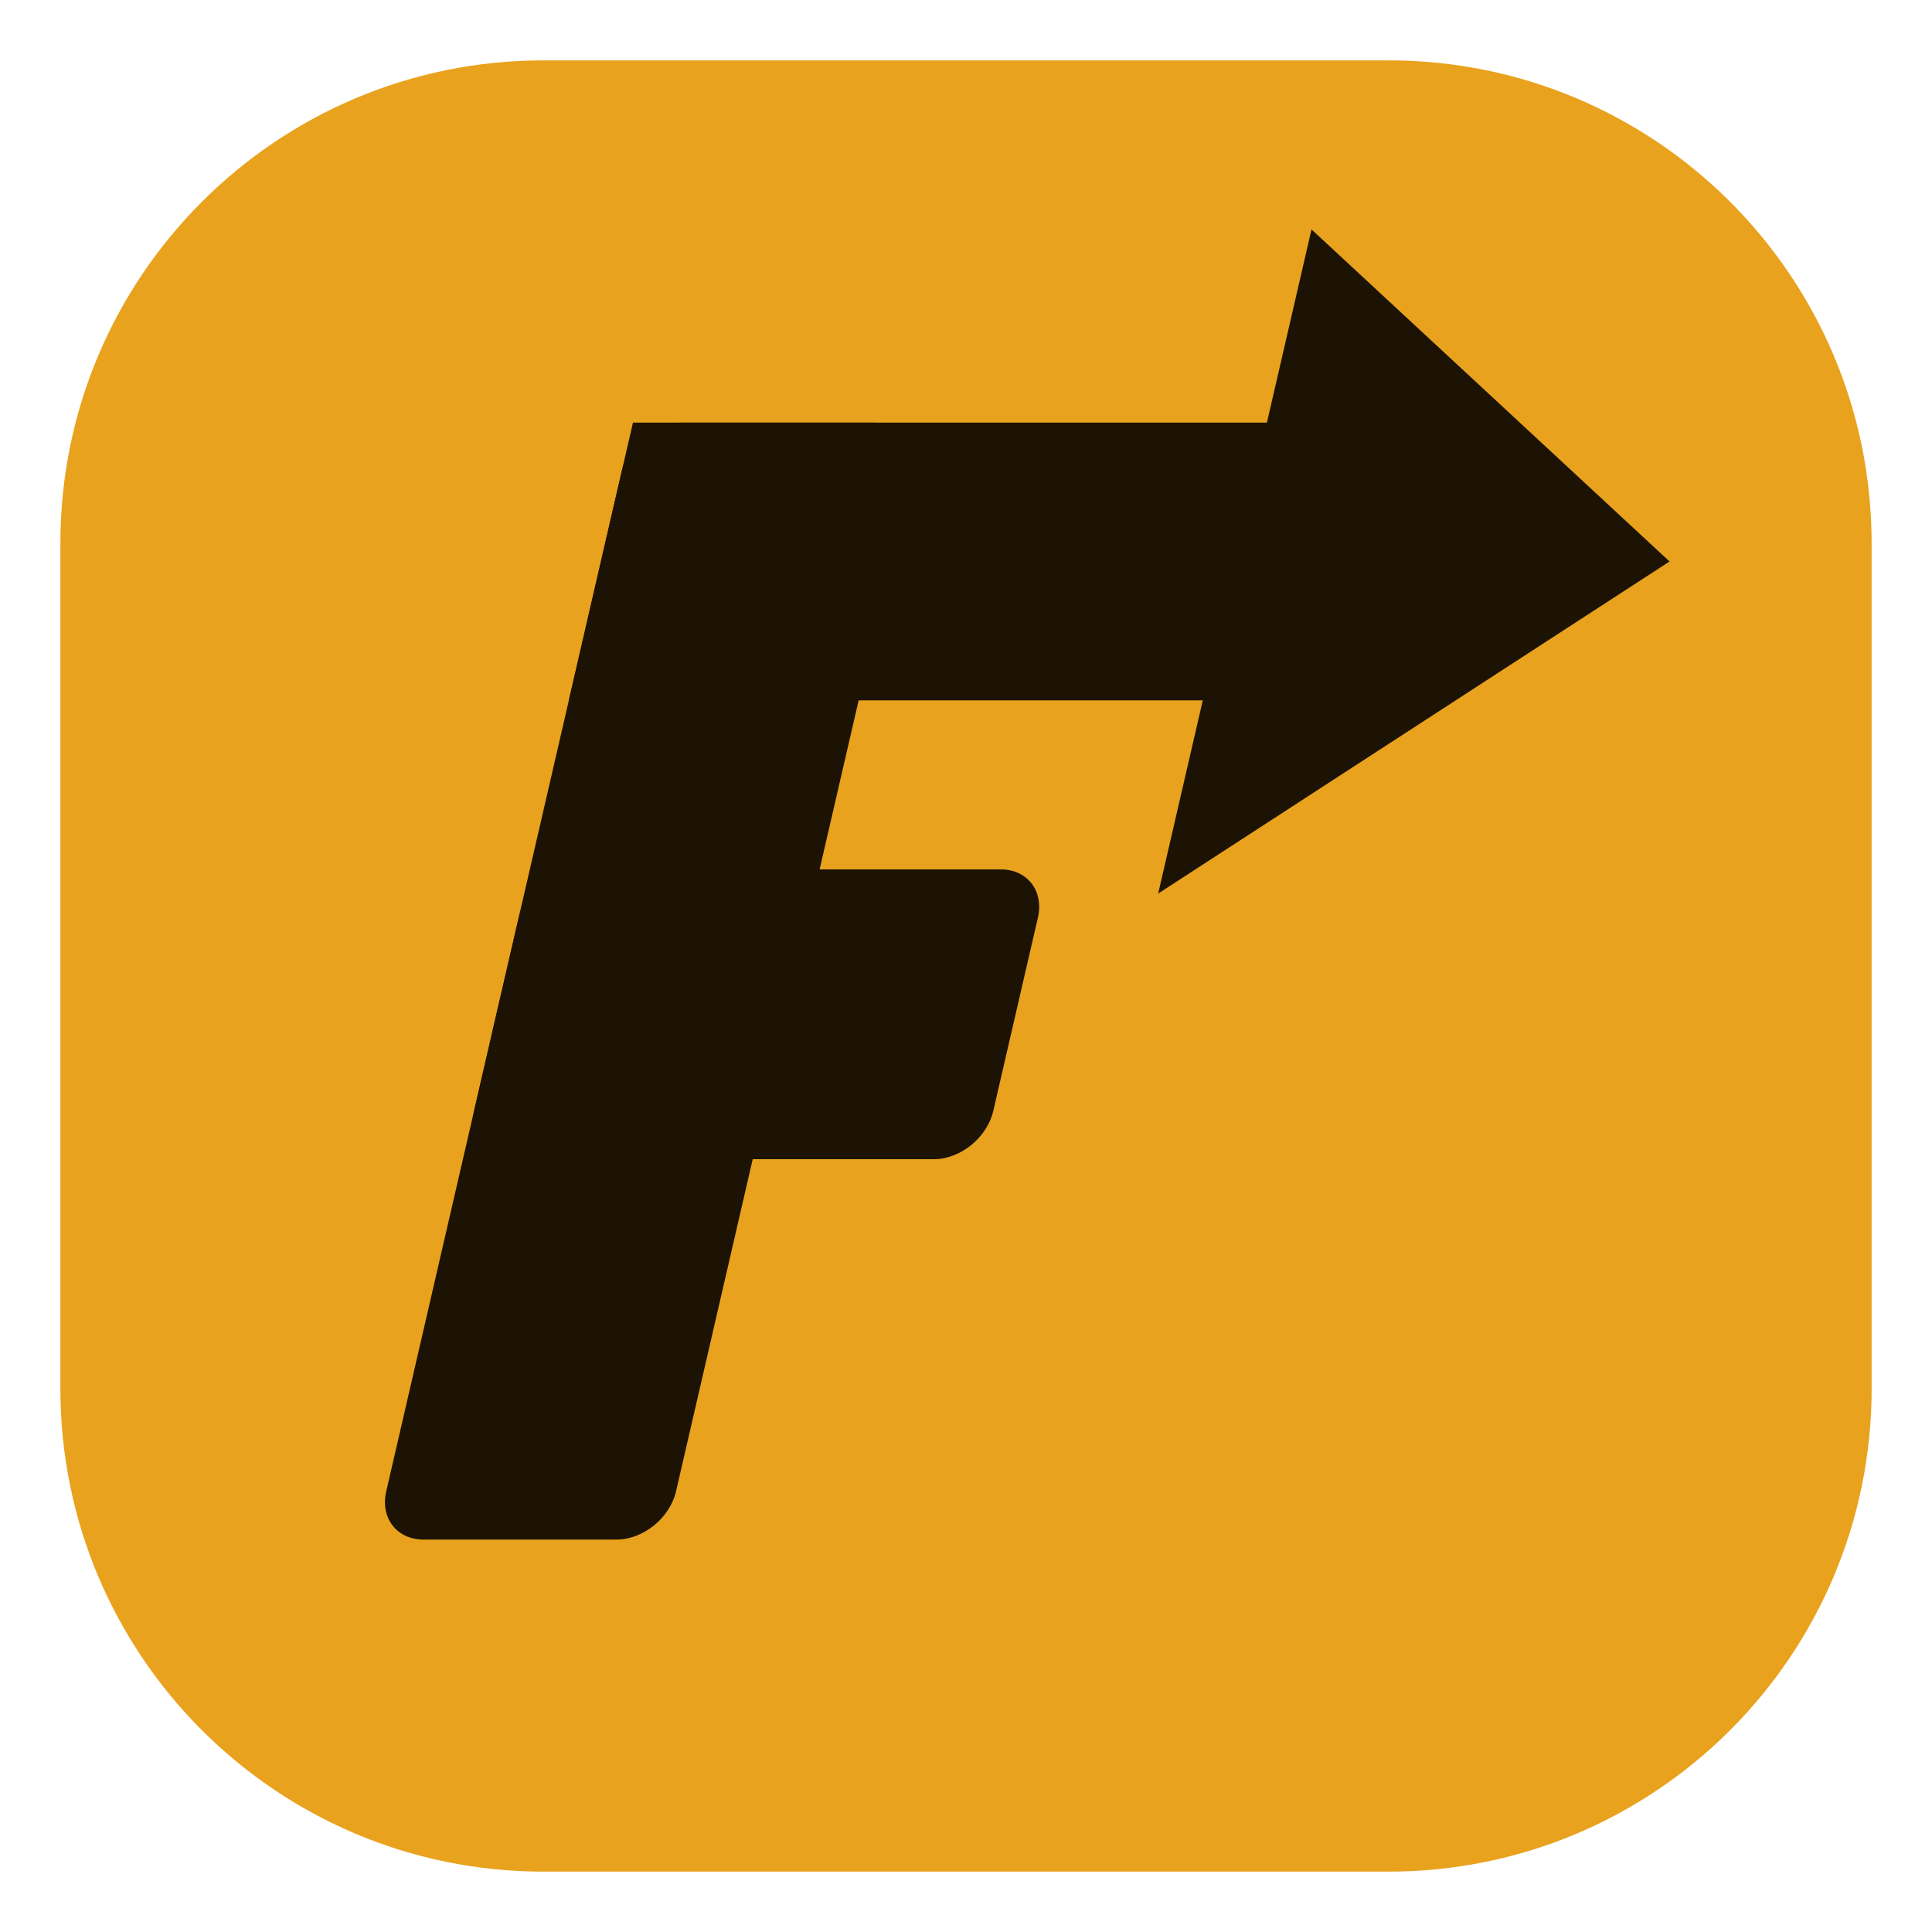
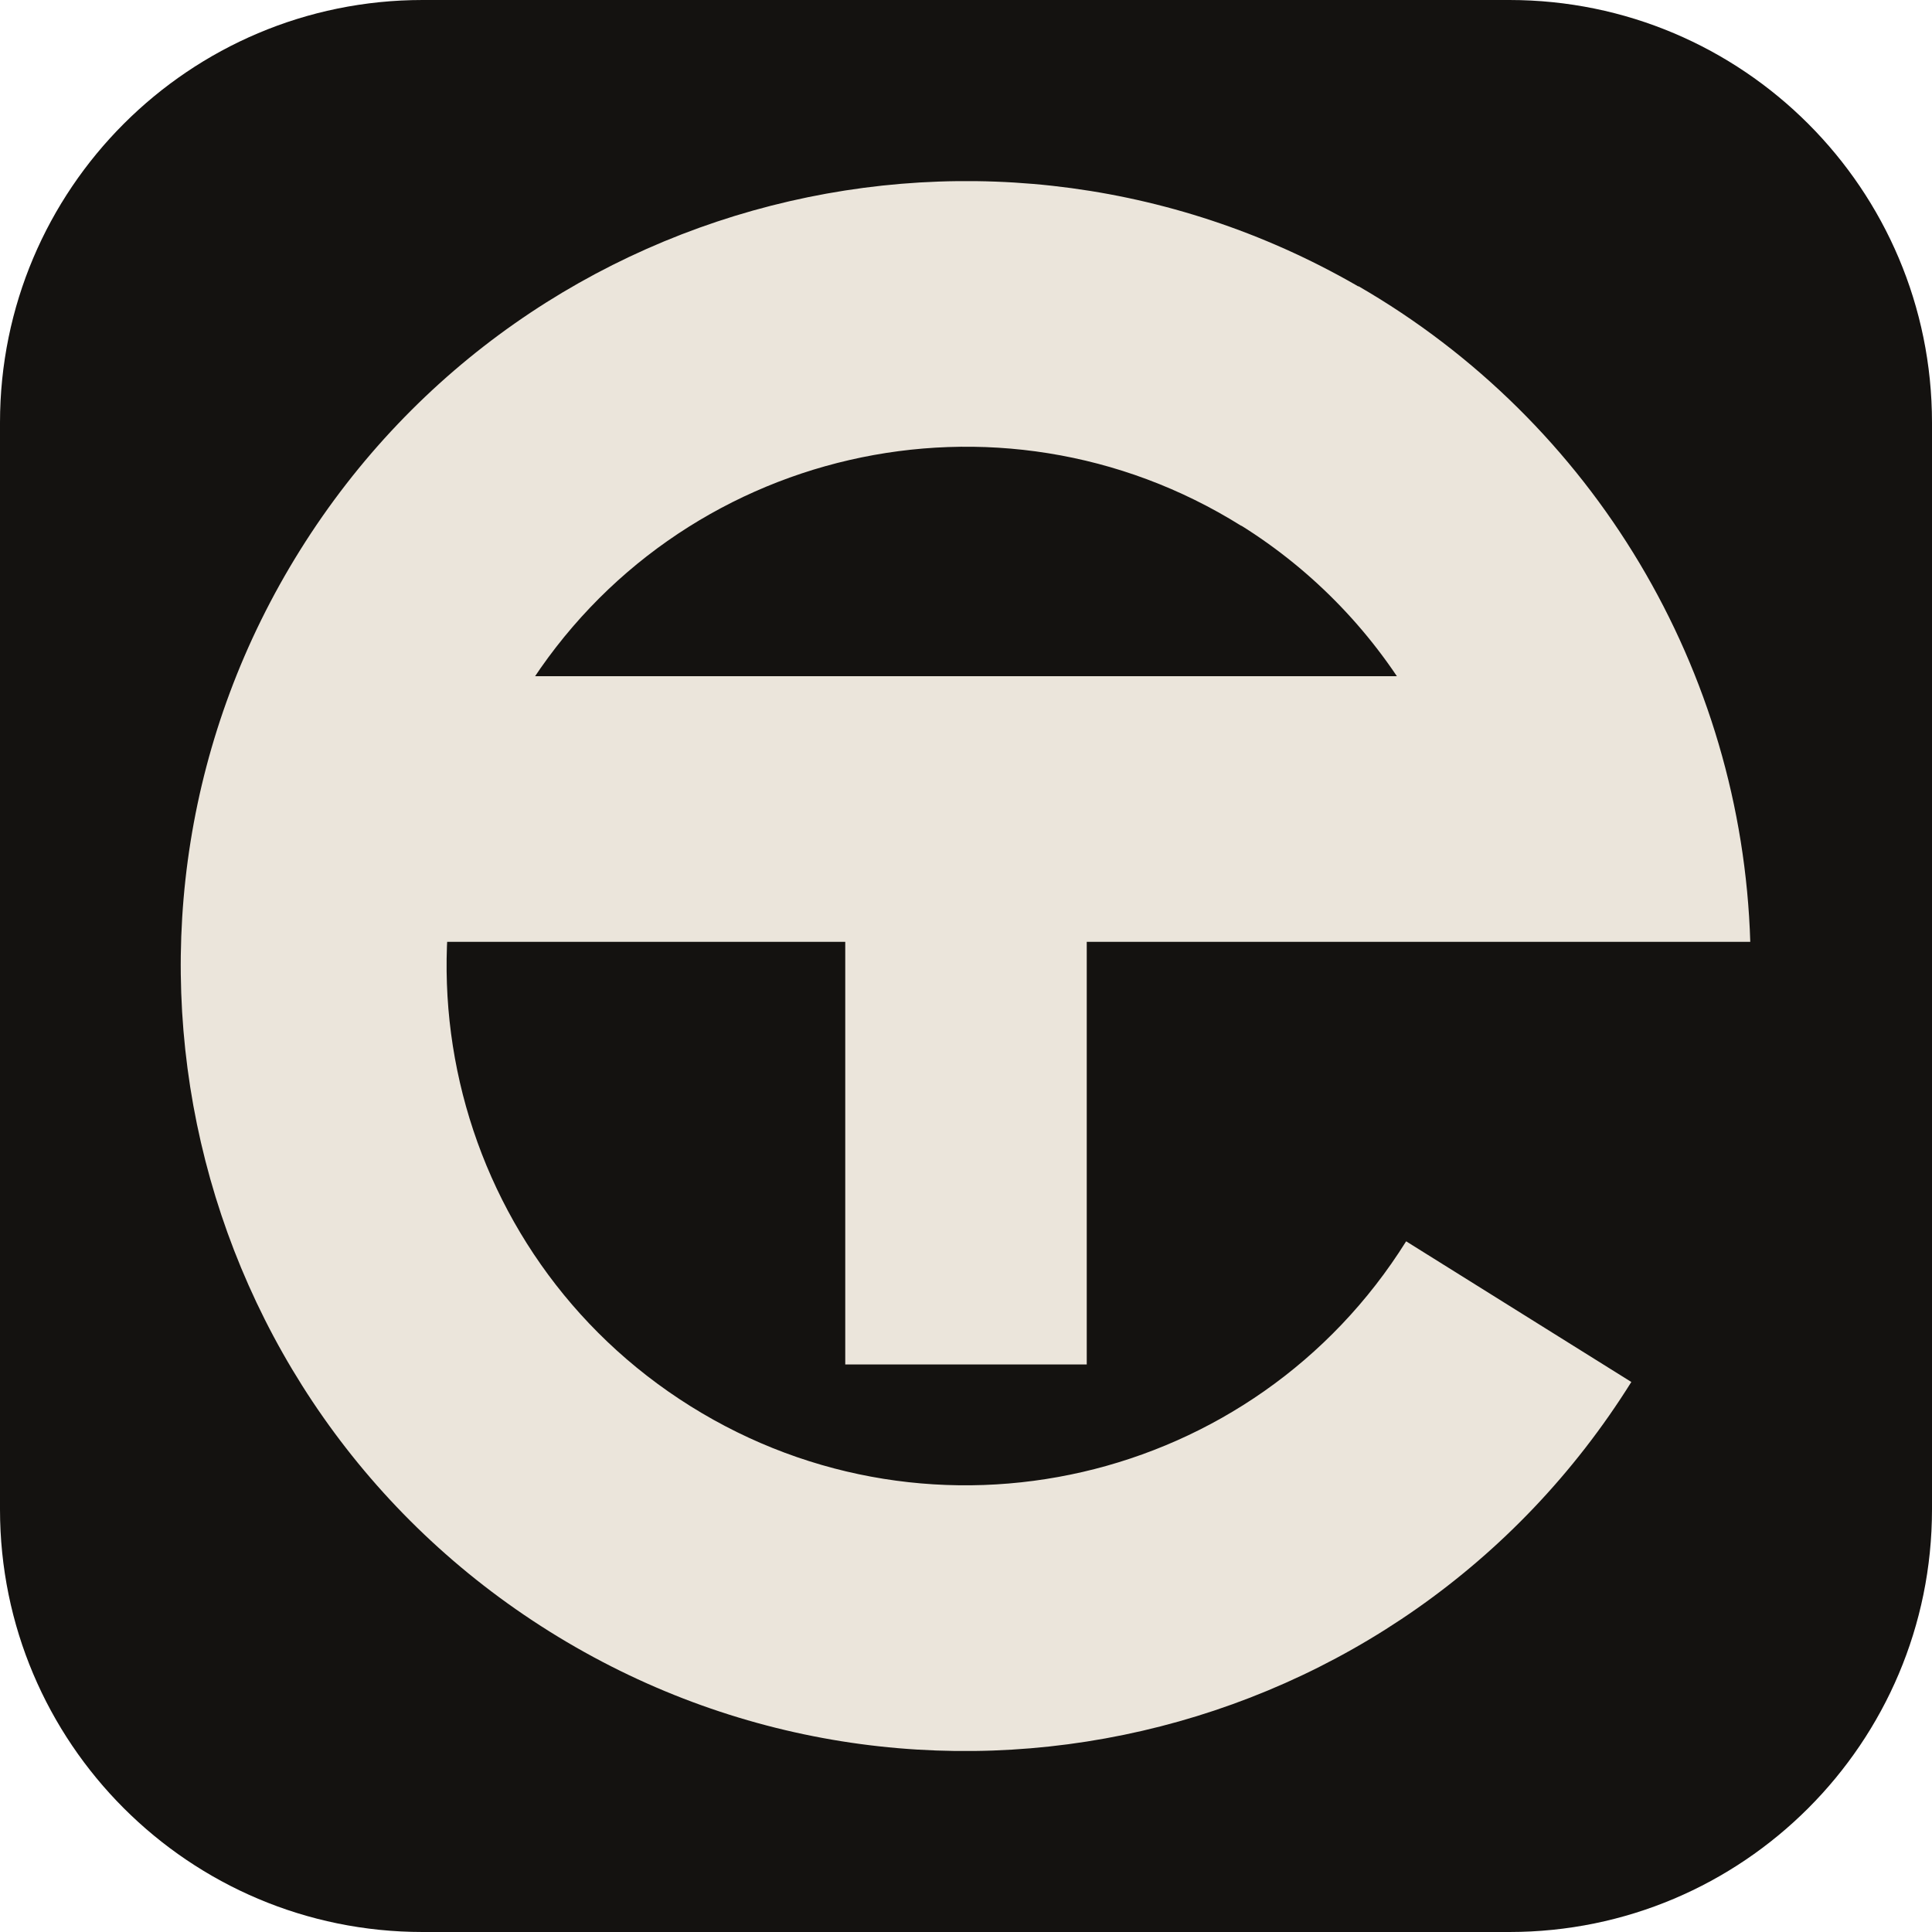
<svg xmlns="http://www.w3.org/2000/svg" viewBox="0 0 32 32">
-   <style>
-     .tile { fill: #e9a21e; }
-     .mark { fill: #1c1305; }
-     @media (prefers-color-scheme: dark) {
-       .tile { fill: #f0ad32; }
-     }
-   </style>
-   <rect class="tile" x="1" y="1" width="30" height="30" rx="8" />
-   <g class="mark" transform="translate(3.6 0) skewX(-13)">
-     <rect x="8.5" y="7" width="4.8" height="18.5" rx="0.8" />
-     <rect x="8.5" y="14.4" width="8.6" height="4.8" rx="0.8" />
-     <path d="M8.5 7H19V3.8l7.2 5.5L19 14.8v-3.2H8.5z" />
-   </g>
+   <rect width="32" height="32" rx="7" fill="#141210" />
+   <path d="M27.02 22.89A13 13 0 1 1 22.89 4.98L20.56 8.71A8.6 8.6 0 1 0 23.29 20.56Z M22.5 4.74A13 13 0 0 1 28.99 15.6L24.59 15.6A8.6 8.6 0 0 0 20.3 8.55Z M8.26 11.2H23.74A8.6 8.6 0 0 1 25.2 15.6H6.8A8.6 8.6 0 0 1 8.26 11.2Z M14 15.2H18V22.6H14Z" fill="#ebe5db" />
</svg>
